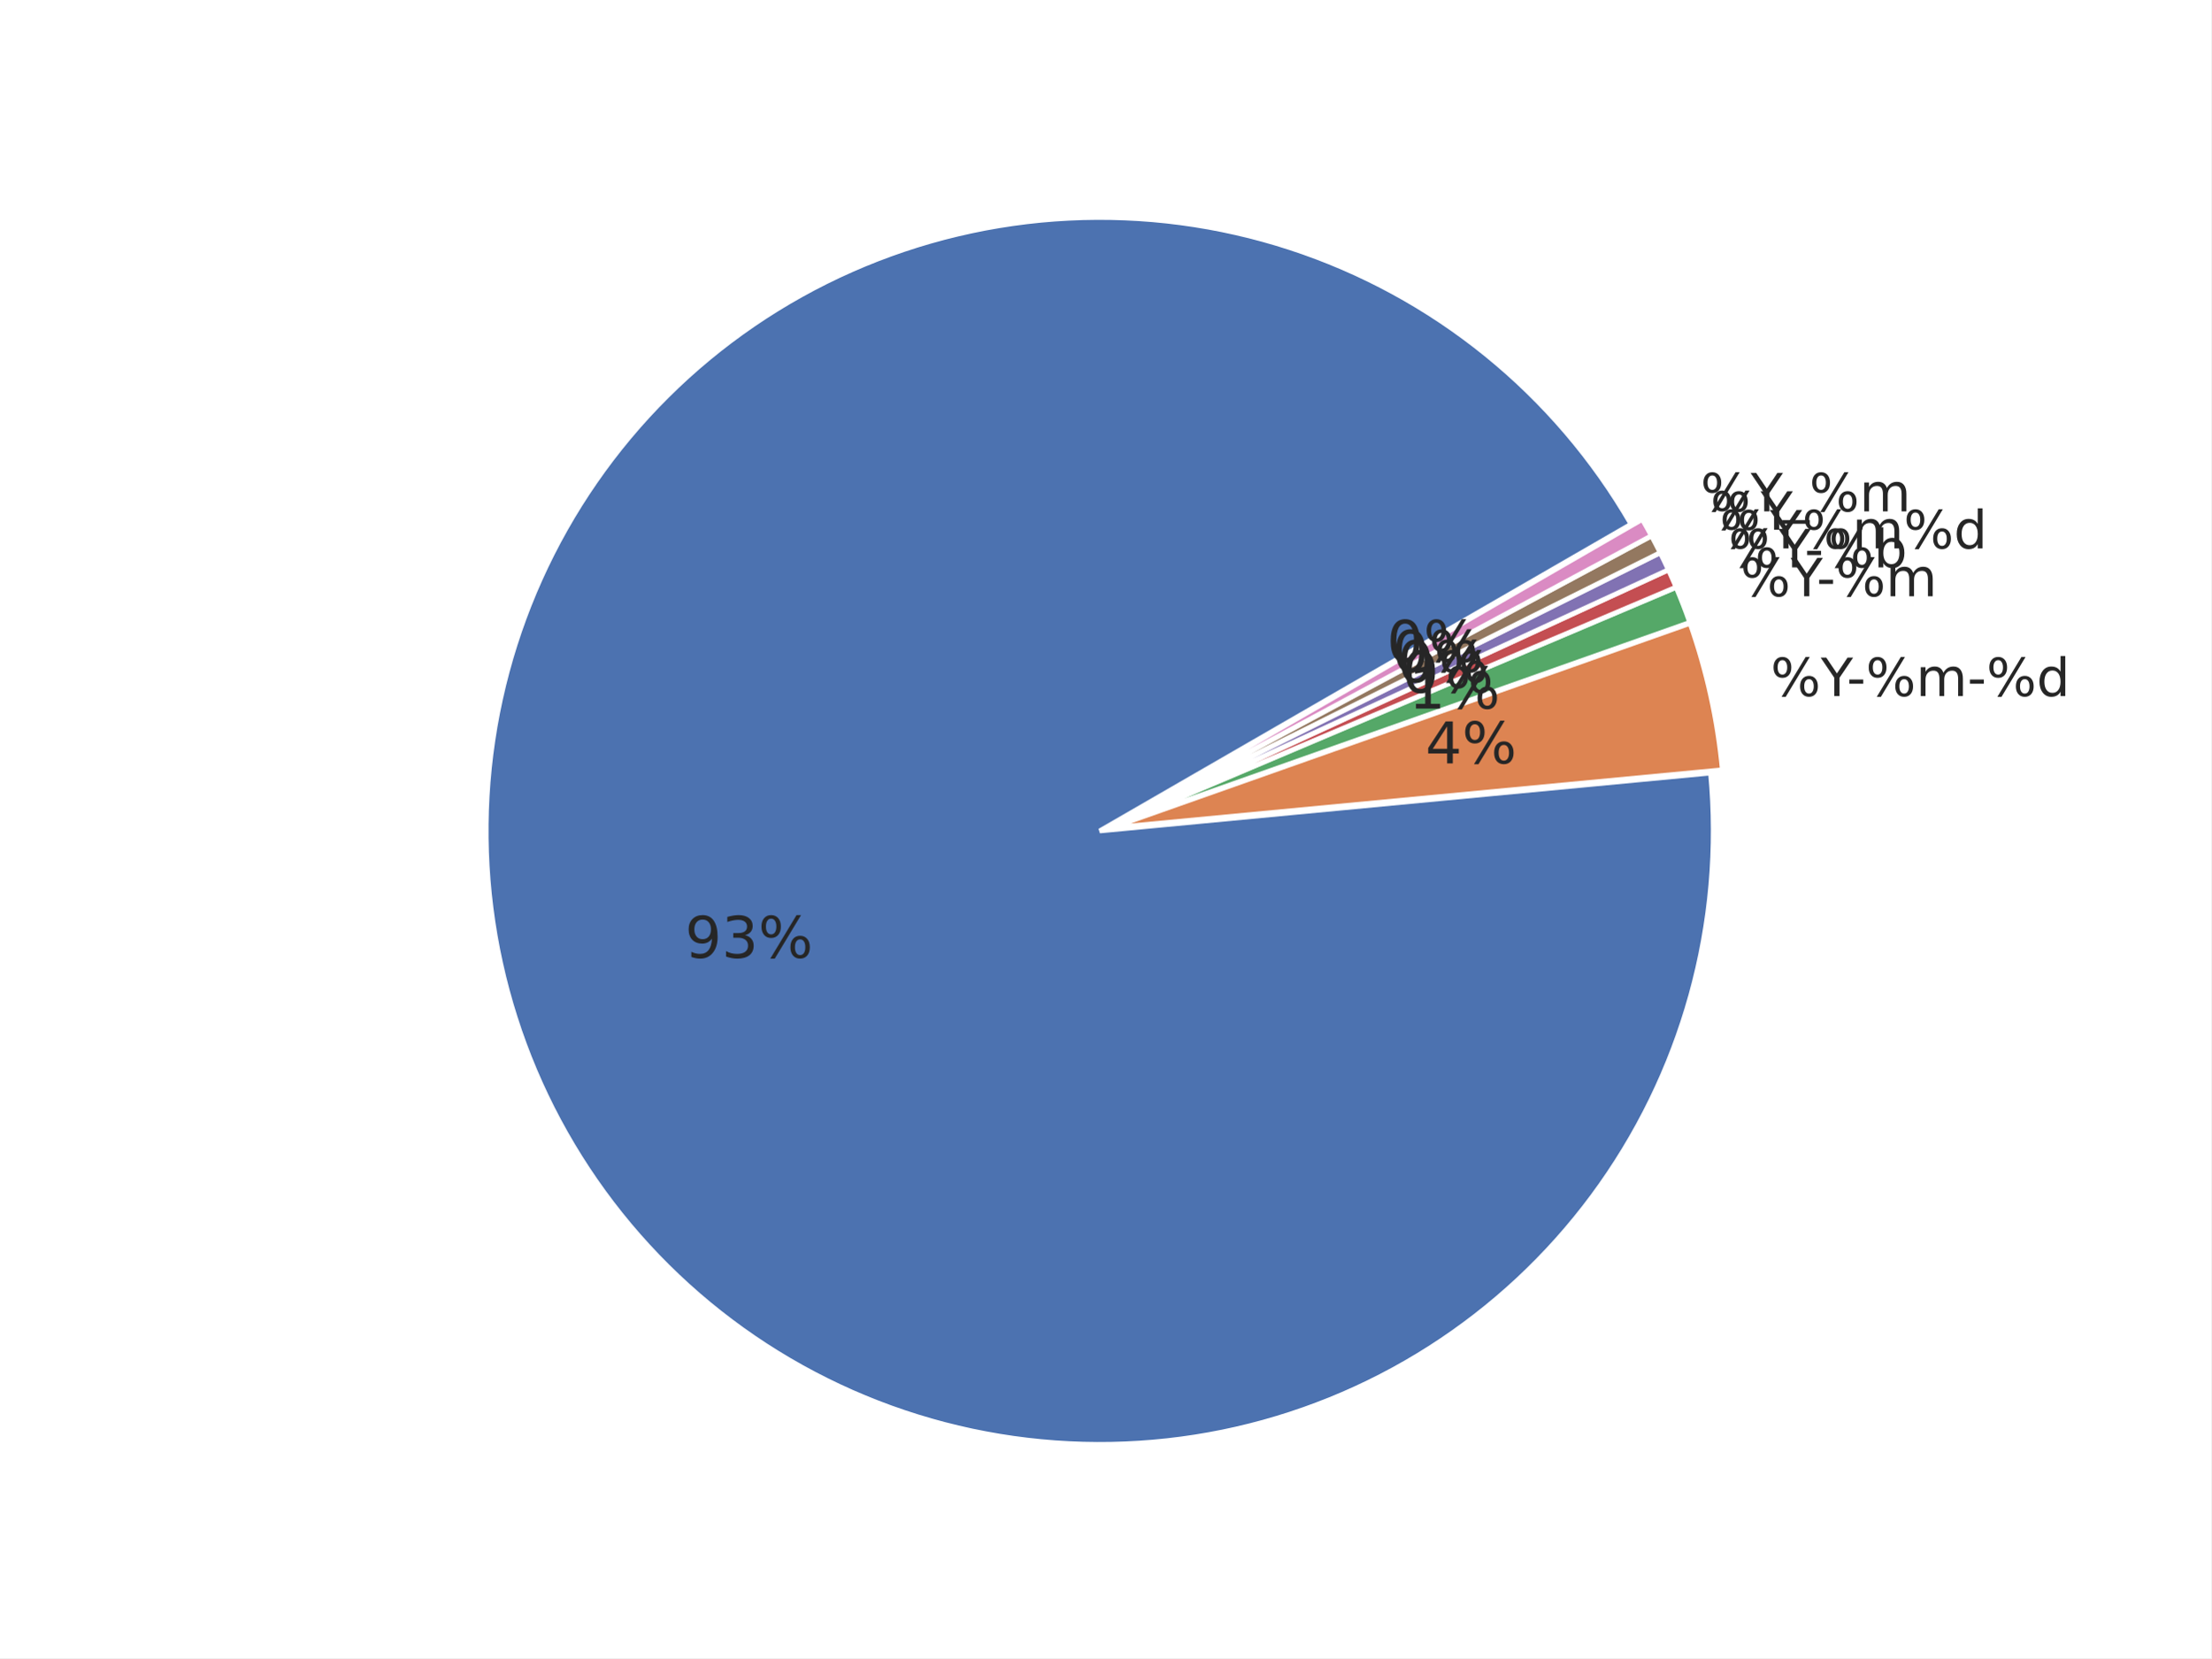
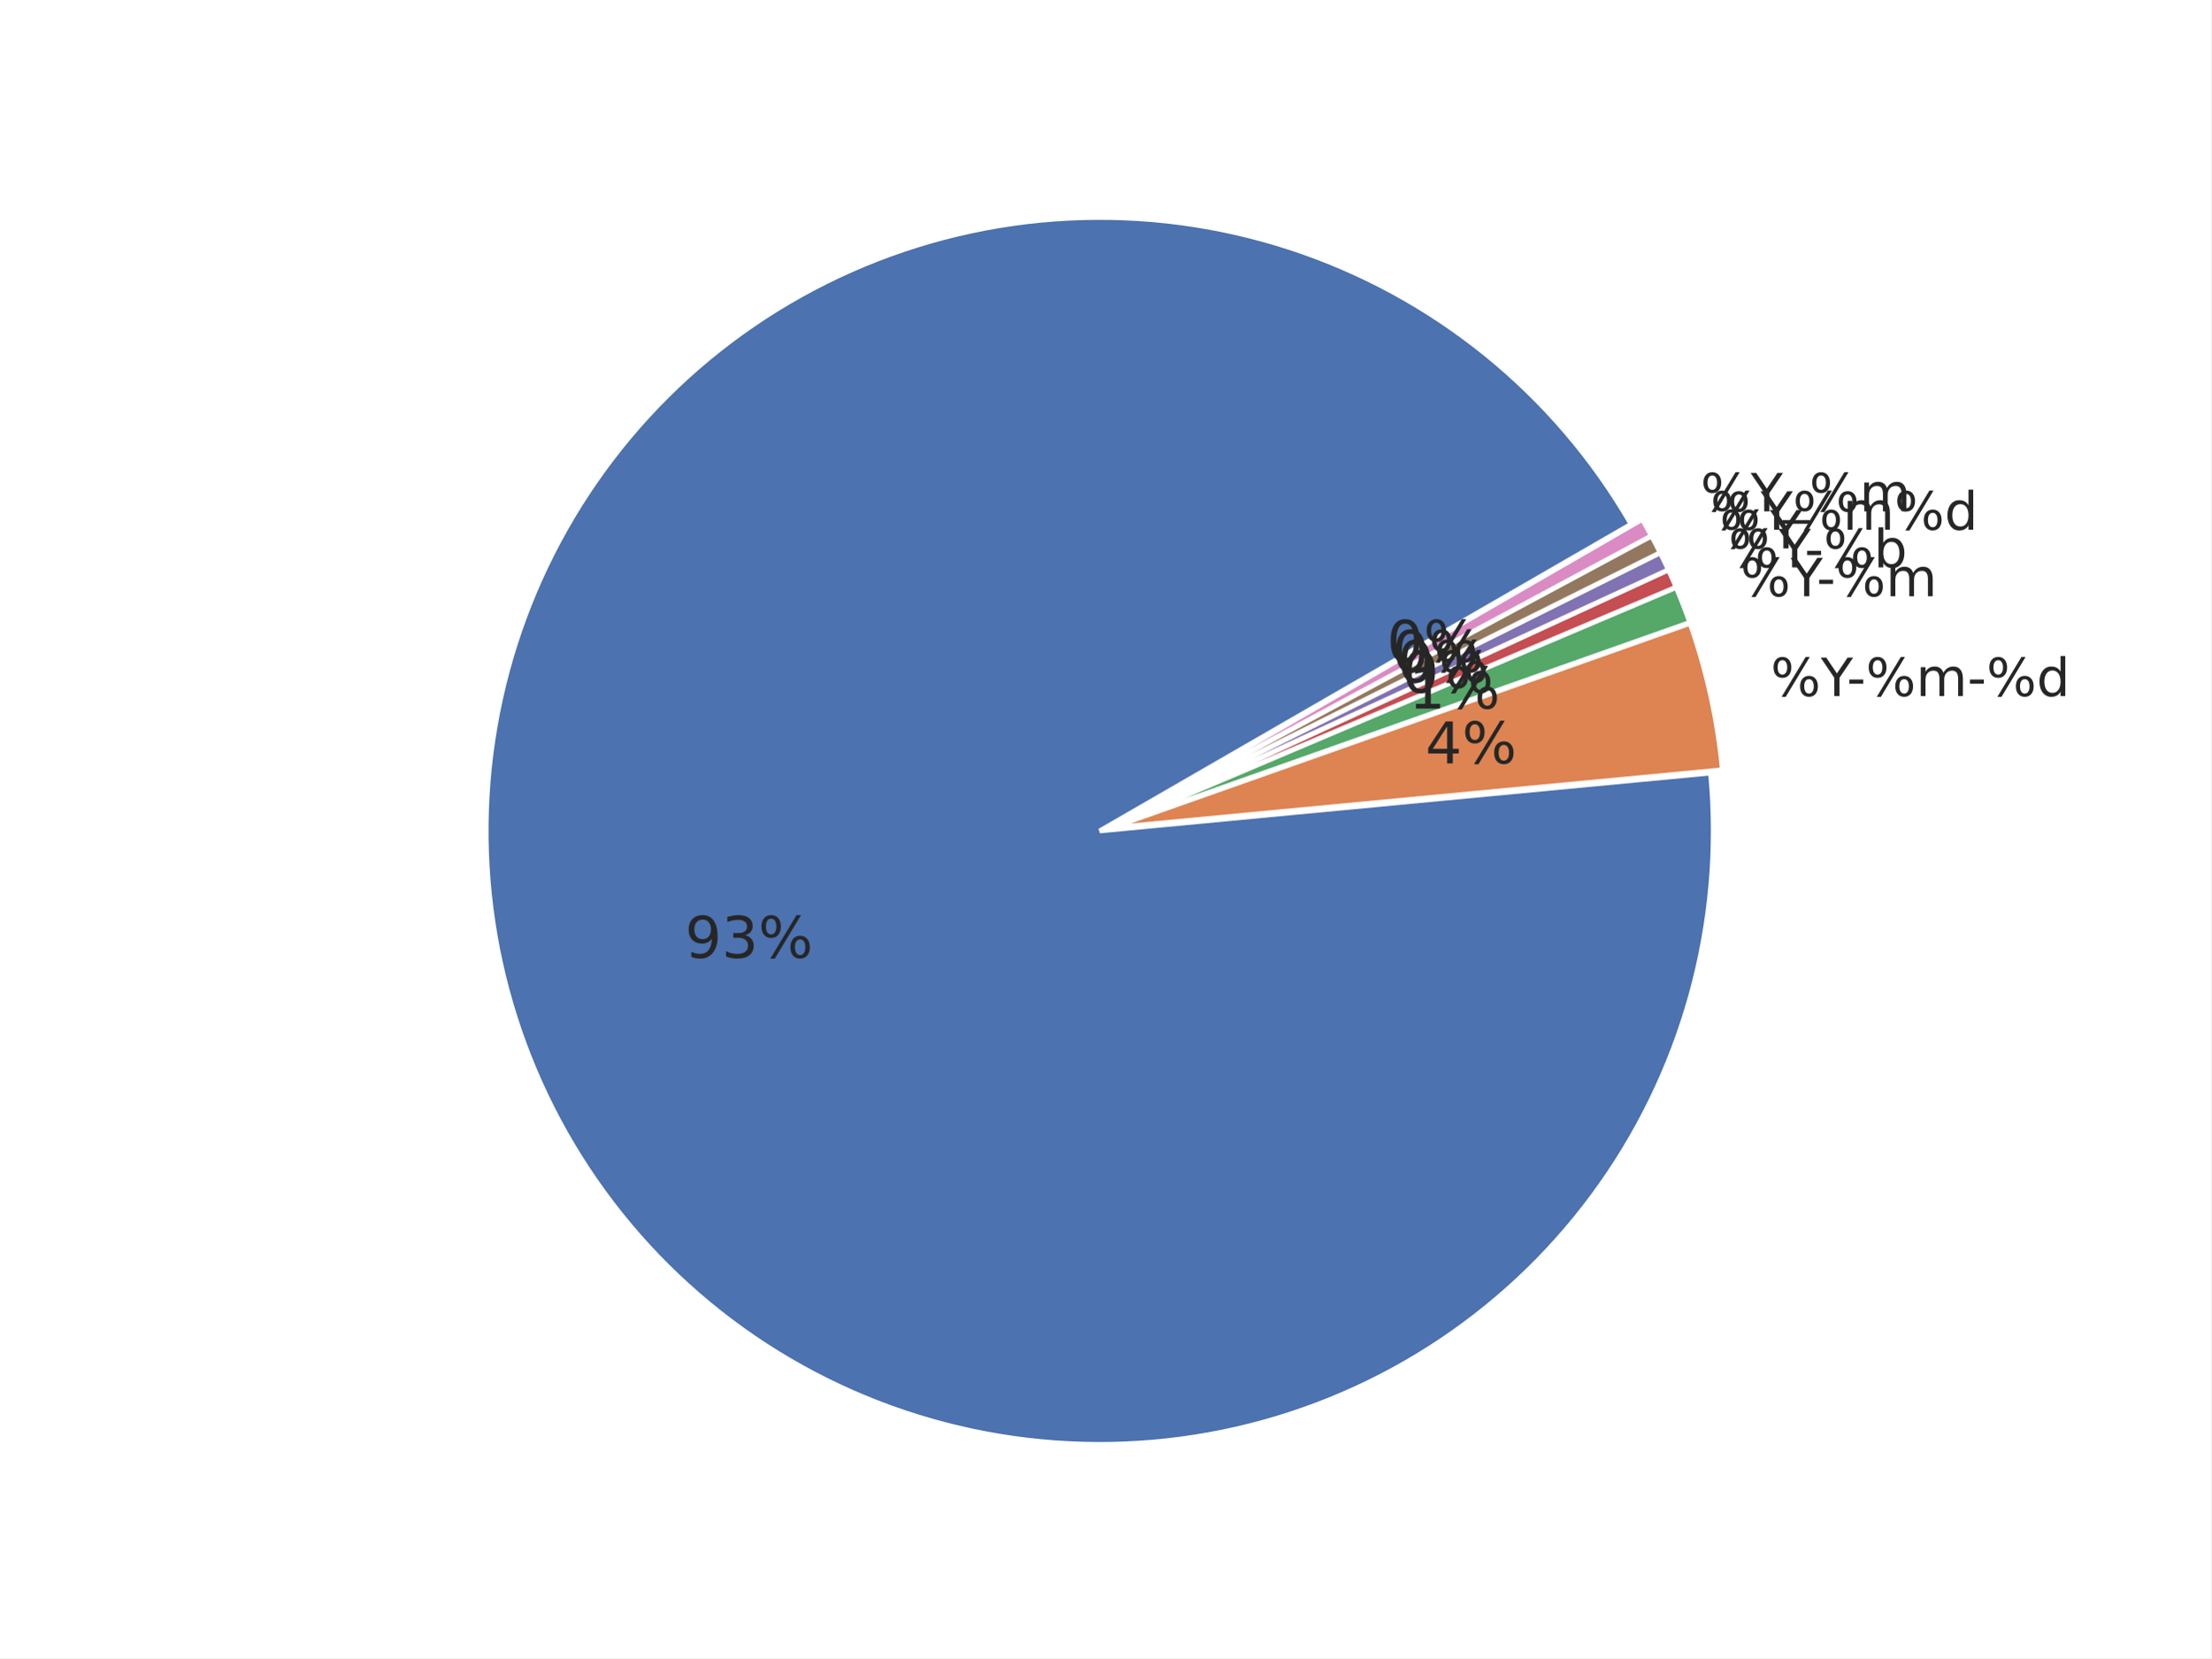
<svg xmlns="http://www.w3.org/2000/svg" xmlns:xlink="http://www.w3.org/1999/xlink" width="460.8pt" height="345.6pt" viewBox="0 0 460.8 345.6" version="1.1">
  <defs>
    <style type="text/css">*{stroke-linejoin: round; stroke-linecap: butt}</style>
  </defs>
  <g id="figure_1">
    <g id="patch_1">
      <path d="M 0 345.6  L 460.8 345.6  L 460.8 0  L 0 0  z " style="fill: #ffffff" />
    </g>
    <g id="axes_1">
      <g id="matplotlib.axis_1" />
      <g id="matplotlib.axis_2" />
      <g id="patch_2">
        <path d="M 339.922 109.253  C 332.103 95.709 321.865 83.715 309.718 73.865  C 297.571 64.016 283.719 56.478 268.852 51.626  C 253.985 46.774 238.353 44.691 222.734 45.48  C 207.115 46.268 191.773 49.915 177.47 56.24  C 163.167 62.564 150.145 71.459 139.052 82.482  C 127.958 93.504 118.981 106.469 112.565 120.732  C 106.15 134.994 102.405 150.313 101.516 165.926  C 100.628 181.539 102.612 197.184 107.368 212.082  C 112.125 226.98 119.574 240.879 129.346 253.089  C 139.118 265.299 151.047 275.613 164.54 283.519  C 178.033 291.424 192.863 296.788 208.292 299.343  C 223.72 301.898 239.487 301.601 254.809 298.467  C 270.13 295.333 284.747 289.414 297.933 281.006  C 311.119 272.598 322.652 261.841 331.956 249.272  C 341.261 236.703 348.182 222.532 352.374 207.466  C 356.566 192.4 357.959 176.691 356.483 161.123  L 229.182 173.189  z " style="fill: #4c72b0; stroke: #ffffff; stroke-linejoin: miter" />
      </g>
      <g id="patch_3">
        <path d="M 358.95 160.458  C 358.457 155.254 357.645 150.085 356.519 144.981  C 355.393 139.876 353.955 134.846 352.213 129.917  L 231.649 172.525  z " style="fill: #dd8452; stroke: #ffffff; stroke-linejoin: miter" />
      </g>
      <g id="patch_4">
        <path d="M 352.157 129.73  C 351.721 128.498 351.267 127.273 350.794 126.055  C 350.322 124.837 349.83 123.627 349.32 122.424  L 231.592 172.337  z " style="fill: #55a868; stroke: #ffffff; stroke-linejoin: miter" />
      </g>
      <g id="patch_5">
        <path d="M 349.298 122.369  C 349.043 121.768 348.783 121.169 348.519 120.571  C 348.255 119.974 347.986 119.378 347.713 118.785  L 231.569 172.283  z " style="fill: #c44e52; stroke: #ffffff; stroke-linejoin: miter" />
      </g>
      <g id="patch_6">
        <path d="M 347.696 118.75  C 347.423 118.156 347.145 117.565 346.863 116.976  C 346.58 116.387 346.294 115.8 346.002 115.215  L 231.553 172.247  z " style="fill: #8172b3; stroke: #ffffff; stroke-linejoin: miter" />
      </g>
      <g id="patch_7">
        <path d="M 345.985 115.18  C 345.693 114.596 345.398 114.013 345.097 113.433  C 344.797 112.853 344.492 112.275 344.183 111.7  L 231.536 172.212  z " style="fill: #937860; stroke: #ffffff; stroke-linejoin: miter" />
      </g>
      <g id="patch_8">
        <path d="M 344.165 111.665  C 343.856 111.09 343.542 110.517 343.224 109.946  C 342.906 109.376 342.584 108.807 342.257 108.242  L 231.517 172.178  z " style="fill: #da8bc3; stroke: #ffffff; stroke-linejoin: miter" />
      </g>
      <g id="text_1">
        <g style="fill: #262626" transform="translate(369.006 145.0844) scale(0.11 -0.11)">
          <defs>
            <path id="DejaVuSans-8" d="M 4653 2053  Q 4381 2053 4226 1822  Q 4072 1591 4072 1178  Q 4072 772 4226 539  Q 4381 306 4653 306  Q 4919 306 5073 539  Q 5228 772 5228 1178  Q 5228 1588 5073 1820  Q 4919 2053 4653 2053  z M 4653 2450  Q 5147 2450 5437 2106  Q 5728 1763 5728 1178  Q 5728 594 5436 251  Q 5144 -91 4653 -91  Q 4153 -91 3862 251  Q 3572 594 3572 1178  Q 3572 1766 3864 2108  Q 4156 2450 4653 2450  z M 1428 4353  Q 1159 4353 1004 4120  Q 850 3888 850 3481  Q 850 3069 1003 2837  Q 1156 2606 1428 2606  Q 1700 2606 1854 2837  Q 2009 3069 2009 3481  Q 2009 3884 1853 4118  Q 1697 4353 1428 4353  z M 4250 4750  L 4750 4750  L 1831 -91  L 1331 -91  L 4250 4750  z M 1428 4750  Q 1922 4750 2215 4408  Q 2509 4066 2509 3481  Q 2509 2891 2217 2550  Q 1925 2209 1428 2209  Q 931 2209 642 2551  Q 353 2894 353 3481  Q 353 4063 643 4406  Q 934 4750 1428 4750  z " transform="scale(0.015625)" />
            <path id="DejaVuSans-3c" d="M -13 4666  L 666 4666  L 1959 2747  L 3244 4666  L 3922 4666  L 2272 2222  L 2272 0  L 1638 0  L 1638 2222  L -13 4666  z " transform="scale(0.015625)" />
            <path id="DejaVuSans-10" d="M 313 2009  L 1997 2009  L 1997 1497  L 313 1497  L 313 2009  z " transform="scale(0.015625)" />
            <path id="DejaVuSans-50" d="M 3328 2828  Q 3544 3216 3844 3400  Q 4144 3584 4550 3584  Q 5097 3584 5394 3201  Q 5691 2819 5691 2113  L 5691 0  L 5113 0  L 5113 2094  Q 5113 2597 4934 2840  Q 4756 3084 4391 3084  Q 3944 3084 3684 2787  Q 3425 2491 3425 1978  L 3425 0  L 2847 0  L 2847 2094  Q 2847 2600 2669 2842  Q 2491 3084 2119 3084  Q 1678 3084 1418 2786  Q 1159 2488 1159 1978  L 1159 0  L 581 0  L 581 3500  L 1159 3500  L 1159 2956  Q 1356 3278 1631 3431  Q 1906 3584 2284 3584  Q 2666 3584 2933 3390  Q 3200 3197 3328 2828  z " transform="scale(0.015625)" />
            <path id="DejaVuSans-47" d="M 2906 2969  L 2906 4863  L 3481 4863  L 3481 0  L 2906 0  L 2906 525  Q 2725 213 2448 61  Q 2172 -91 1784 -91  Q 1150 -91 751 415  Q 353 922 353 1747  Q 353 2572 751 3078  Q 1150 3584 1784 3584  Q 2172 3584 2448 3432  Q 2725 3281 2906 2969  z M 947 1747  Q 947 1113 1208 752  Q 1469 391 1925 391  Q 2381 391 2643 752  Q 2906 1113 2906 1747  Q 2906 2381 2643 2742  Q 2381 3103 1925 3103  Q 1469 3103 1208 2742  Q 947 2381 947 1747  z " transform="scale(0.015625)" />
          </defs>
          <use xlink:href="#DejaVuSans-8" />
          <use xlink:href="#DejaVuSans-3c" transform="translate(95.01562 0)" />
          <use xlink:href="#DejaVuSans-10" transform="translate(144.2344 0)" />
          <use xlink:href="#DejaVuSans-8" transform="translate(180.3125 0)" />
          <use xlink:href="#DejaVuSans-50" transform="translate(275.3281 0)" />
          <use xlink:href="#DejaVuSans-10" transform="translate(372.7344 0)" />
          <use xlink:href="#DejaVuSans-8" transform="translate(408.8125 0)" />
          <use xlink:href="#DejaVuSans-47" transform="translate(503.8281 0)" />
        </g>
      </g>
      <g id="text_2">
        <g style="fill: #262626" transform="translate(362.7146 124.2841) scale(0.11 -0.11)">
          <use xlink:href="#DejaVuSans-8" />
          <use xlink:href="#DejaVuSans-3c" transform="translate(95.01562 0)" />
          <use xlink:href="#DejaVuSans-10" transform="translate(144.2344 0)" />
          <use xlink:href="#DejaVuSans-8" transform="translate(180.3125 0)" />
          <use xlink:href="#DejaVuSans-50" transform="translate(275.3281 0)" />
        </g>
      </g>
      <g id="text_3">
        <g style="fill: #262626" transform="translate(360.2138 118.2579) scale(0.11 -0.11)">
          <defs>
            <path id="DejaVuSans-45" d="M 3116 1747  Q 3116 2381 2855 2742  Q 2594 3103 2138 3103  Q 1681 3103 1420 2742  Q 1159 2381 1159 1747  Q 1159 1113 1420 752  Q 1681 391 2138 391  Q 2594 391 2855 752  Q 3116 1113 3116 1747  z M 1159 2969  Q 1341 3281 1617 3432  Q 1894 3584 2278 3584  Q 2916 3584 3314 3078  Q 3713 2572 3713 1747  Q 3713 922 3314 415  Q 2916 -91 2278 -91  Q 1894 -91 1617 61  Q 1341 213 1159 525  L 1159 0  L 581 0  L 581 4863  L 1159 4863  L 1159 2969  z " transform="scale(0.015625)" />
          </defs>
          <use xlink:href="#DejaVuSans-8" />
          <use xlink:href="#DejaVuSans-3c" transform="translate(95.01562 0)" />
          <use xlink:href="#DejaVuSans-10" transform="translate(144.2344 0)" />
          <use xlink:href="#DejaVuSans-8" transform="translate(180.3125 0)" />
          <use xlink:href="#DejaVuSans-45" transform="translate(275.3281 0)" />
        </g>
      </g>
      <g id="text_4">
-         <g style="fill: #262626" transform="translate(358.3938 114.3067) scale(0.11 -0.11)">
+         <g style="fill: #262626" transform="translate(358.3938 114.3063) scale(0.11 -0.11)">
+           <use xlink:href="#DejaVuSans-8" />
+           <use xlink:href="#DejaVuSans-3c" transform="translate(95.01562 0)" />
+         </g>
+       </g>
+       <g id="text_5">
+         <g style="fill: #262626" transform="translate(356.4536 110.4132) scale(0.11 -0.11)">
          <use xlink:href="#DejaVuSans-8" />
          <use xlink:href="#DejaVuSans-3c" transform="translate(95.01562 0)" />
          <use xlink:href="#DejaVuSans-8" transform="translate(156.0938 0)" />
          <use xlink:href="#DejaVuSans-50" transform="translate(251.1094 0)" />
          <use xlink:href="#DejaVuSans-8" transform="translate(348.5156 0)" />
          <use xlink:href="#DejaVuSans-47" transform="translate(443.5312 0)" />
-         </g>
-       </g>
-       <g id="text_5">
-         <g style="fill: #262626" transform="translate(356.4536 110.4127) scale(0.11 -0.11)">
-           <use xlink:href="#DejaVuSans-8" />
-           <use xlink:href="#DejaVuSans-3c" transform="translate(95.01562 0)" />
        </g>
      </g>
      <g id="text_6">
        <g style="fill: #262626" transform="translate(354.395 106.5805) scale(0.11 -0.11)">
          <defs>
            <path id="DejaVuSans-42" d="M 3263 -1063  L 3263 -1509  L -63 -1509  L -63 -1063  L 3263 -1063  z " transform="scale(0.015625)" />
          </defs>
          <use xlink:href="#DejaVuSans-8" />
          <use xlink:href="#DejaVuSans-3c" transform="translate(95.01562 0)" />
          <use xlink:href="#DejaVuSans-42" transform="translate(156.0938 0)" />
          <use xlink:href="#DejaVuSans-8" transform="translate(206.0938 0)" />
          <use xlink:href="#DejaVuSans-50" transform="translate(301.1094 0)" />
        </g>
      </g>
      <g id="text_7">
        <g style="fill: #262626" transform="translate(142.7577 199.6418) scale(0.12 -0.12)">
          <defs>
            <path id="DejaVuSans-1c" d="M 703 97  L 703 672  Q 941 559 1184 500  Q 1428 441 1663 441  Q 2288 441 2617 861  Q 2947 1281 2994 2138  Q 2813 1869 2534 1725  Q 2256 1581 1919 1581  Q 1219 1581 811 2004  Q 403 2428 403 3163  Q 403 3881 828 4315  Q 1253 4750 1959 4750  Q 2769 4750 3195 4129  Q 3622 3509 3622 2328  Q 3622 1225 3098 567  Q 2575 -91 1691 -91  Q 1453 -91 1209 -44  Q 966 3 703 97  z M 1959 2075  Q 2384 2075 2632 2365  Q 2881 2656 2881 3163  Q 2881 3666 2632 3958  Q 2384 4250 1959 4250  Q 1534 4250 1286 3958  Q 1038 3666 1038 3163  Q 1038 2656 1286 2365  Q 1534 2075 1959 2075  z " transform="scale(0.015625)" />
            <path id="DejaVuSans-16" d="M 2597 2516  Q 3050 2419 3304 2112  Q 3559 1806 3559 1356  Q 3559 666 3084 287  Q 2609 -91 1734 -91  Q 1441 -91 1130 -33  Q 819 25 488 141  L 488 750  Q 750 597 1062 519  Q 1375 441 1716 441  Q 2309 441 2620 675  Q 2931 909 2931 1356  Q 2931 1769 2642 2001  Q 2353 2234 1838 2234  L 1294 2234  L 1294 2753  L 1863 2753  Q 2328 2753 2575 2939  Q 2822 3125 2822 3475  Q 2822 3834 2567 4026  Q 2313 4219 1838 4219  Q 1578 4219 1281 4162  Q 984 4106 628 3988  L 628 4550  Q 988 4650 1302 4700  Q 1616 4750 1894 4750  Q 2613 4750 3031 4423  Q 3450 4097 3450 3541  Q 3450 3153 3228 2886  Q 3006 2619 2597 2516  z " transform="scale(0.015625)" />
          </defs>
          <use xlink:href="#DejaVuSans-1c" />
          <use xlink:href="#DejaVuSans-16" transform="translate(63.625 0)" />
          <use xlink:href="#DejaVuSans-8" transform="translate(127.25 0)" />
        </g>
      </g>
      <g id="text_8">
        <g style="fill: #262626" transform="translate(297.0524 159.1155) scale(0.12 -0.12)">
          <defs>
            <path id="DejaVuSans-17" d="M 2419 4116  L 825 1625  L 2419 1625  L 2419 4116  z M 2253 4666  L 3047 4666  L 3047 1625  L 3713 1625  L 3713 1100  L 3047 1100  L 3047 0  L 2419 0  L 2419 1100  L 313 1100  L 313 1709  L 2253 4666  z " transform="scale(0.015625)" />
          </defs>
          <use xlink:href="#DejaVuSans-17" />
          <use xlink:href="#DejaVuSans-8" transform="translate(63.625 0)" />
        </g>
      </g>
      <g id="text_9">
        <g style="fill: #262626" transform="translate(293.595 147.685) scale(0.12 -0.12)">
          <defs>
            <path id="DejaVuSans-14" d="M 794 531  L 1825 531  L 1825 4091  L 703 3866  L 703 4441  L 1819 4666  L 2450 4666  L 2450 531  L 3481 531  L 3481 0  L 794 0  L 794 531  z " transform="scale(0.015625)" />
          </defs>
          <use xlink:href="#DejaVuSans-14" />
          <use xlink:href="#DejaVuSans-8" transform="translate(63.625 0)" />
        </g>
      </g>
      <g id="text_10">
        <g style="fill: #262626" transform="translate(292.2207 144.3731) scale(0.12 -0.12)">
          <defs>
            <path id="DejaVuSans-13" d="M 2034 4250  Q 1547 4250 1301 3770  Q 1056 3291 1056 2328  Q 1056 1369 1301 889  Q 1547 409 2034 409  Q 2525 409 2770 889  Q 3016 1369 3016 2328  Q 3016 3291 2770 3770  Q 2525 4250 2034 4250  z M 2034 4750  Q 2819 4750 3233 4129  Q 3647 3509 3647 2328  Q 3647 1150 3233 529  Q 2819 -91 2034 -91  Q 1250 -91 836 529  Q 422 1150 422 2328  Q 422 3509 836 4129  Q 1250 4750 2034 4750  z " transform="scale(0.015625)" />
          </defs>
          <use xlink:href="#DejaVuSans-13" />
          <use xlink:href="#DejaVuSans-8" transform="translate(63.625 0)" />
        </g>
      </g>
      <g id="text_11">
        <g style="fill: #262626" transform="translate(291.2205 142.2017) scale(0.12 -0.12)">
          <use xlink:href="#DejaVuSans-13" />
          <use xlink:href="#DejaVuSans-8" transform="translate(63.625 0)" />
        </g>
      </g>
      <g id="text_12">
        <g style="fill: #262626" transform="translate(290.1542 140.062) scale(0.12 -0.12)">
          <use xlink:href="#DejaVuSans-13" />
          <use xlink:href="#DejaVuSans-8" transform="translate(63.625 0)" />
        </g>
      </g>
      <g id="text_13">
        <g style="fill: #262626" transform="translate(289.0229 137.956) scale(0.12 -0.12)">
          <use xlink:href="#DejaVuSans-13" />
          <use xlink:href="#DejaVuSans-8" transform="translate(63.625 0)" />
        </g>
      </g>
    </g>
  </g>
</svg>
